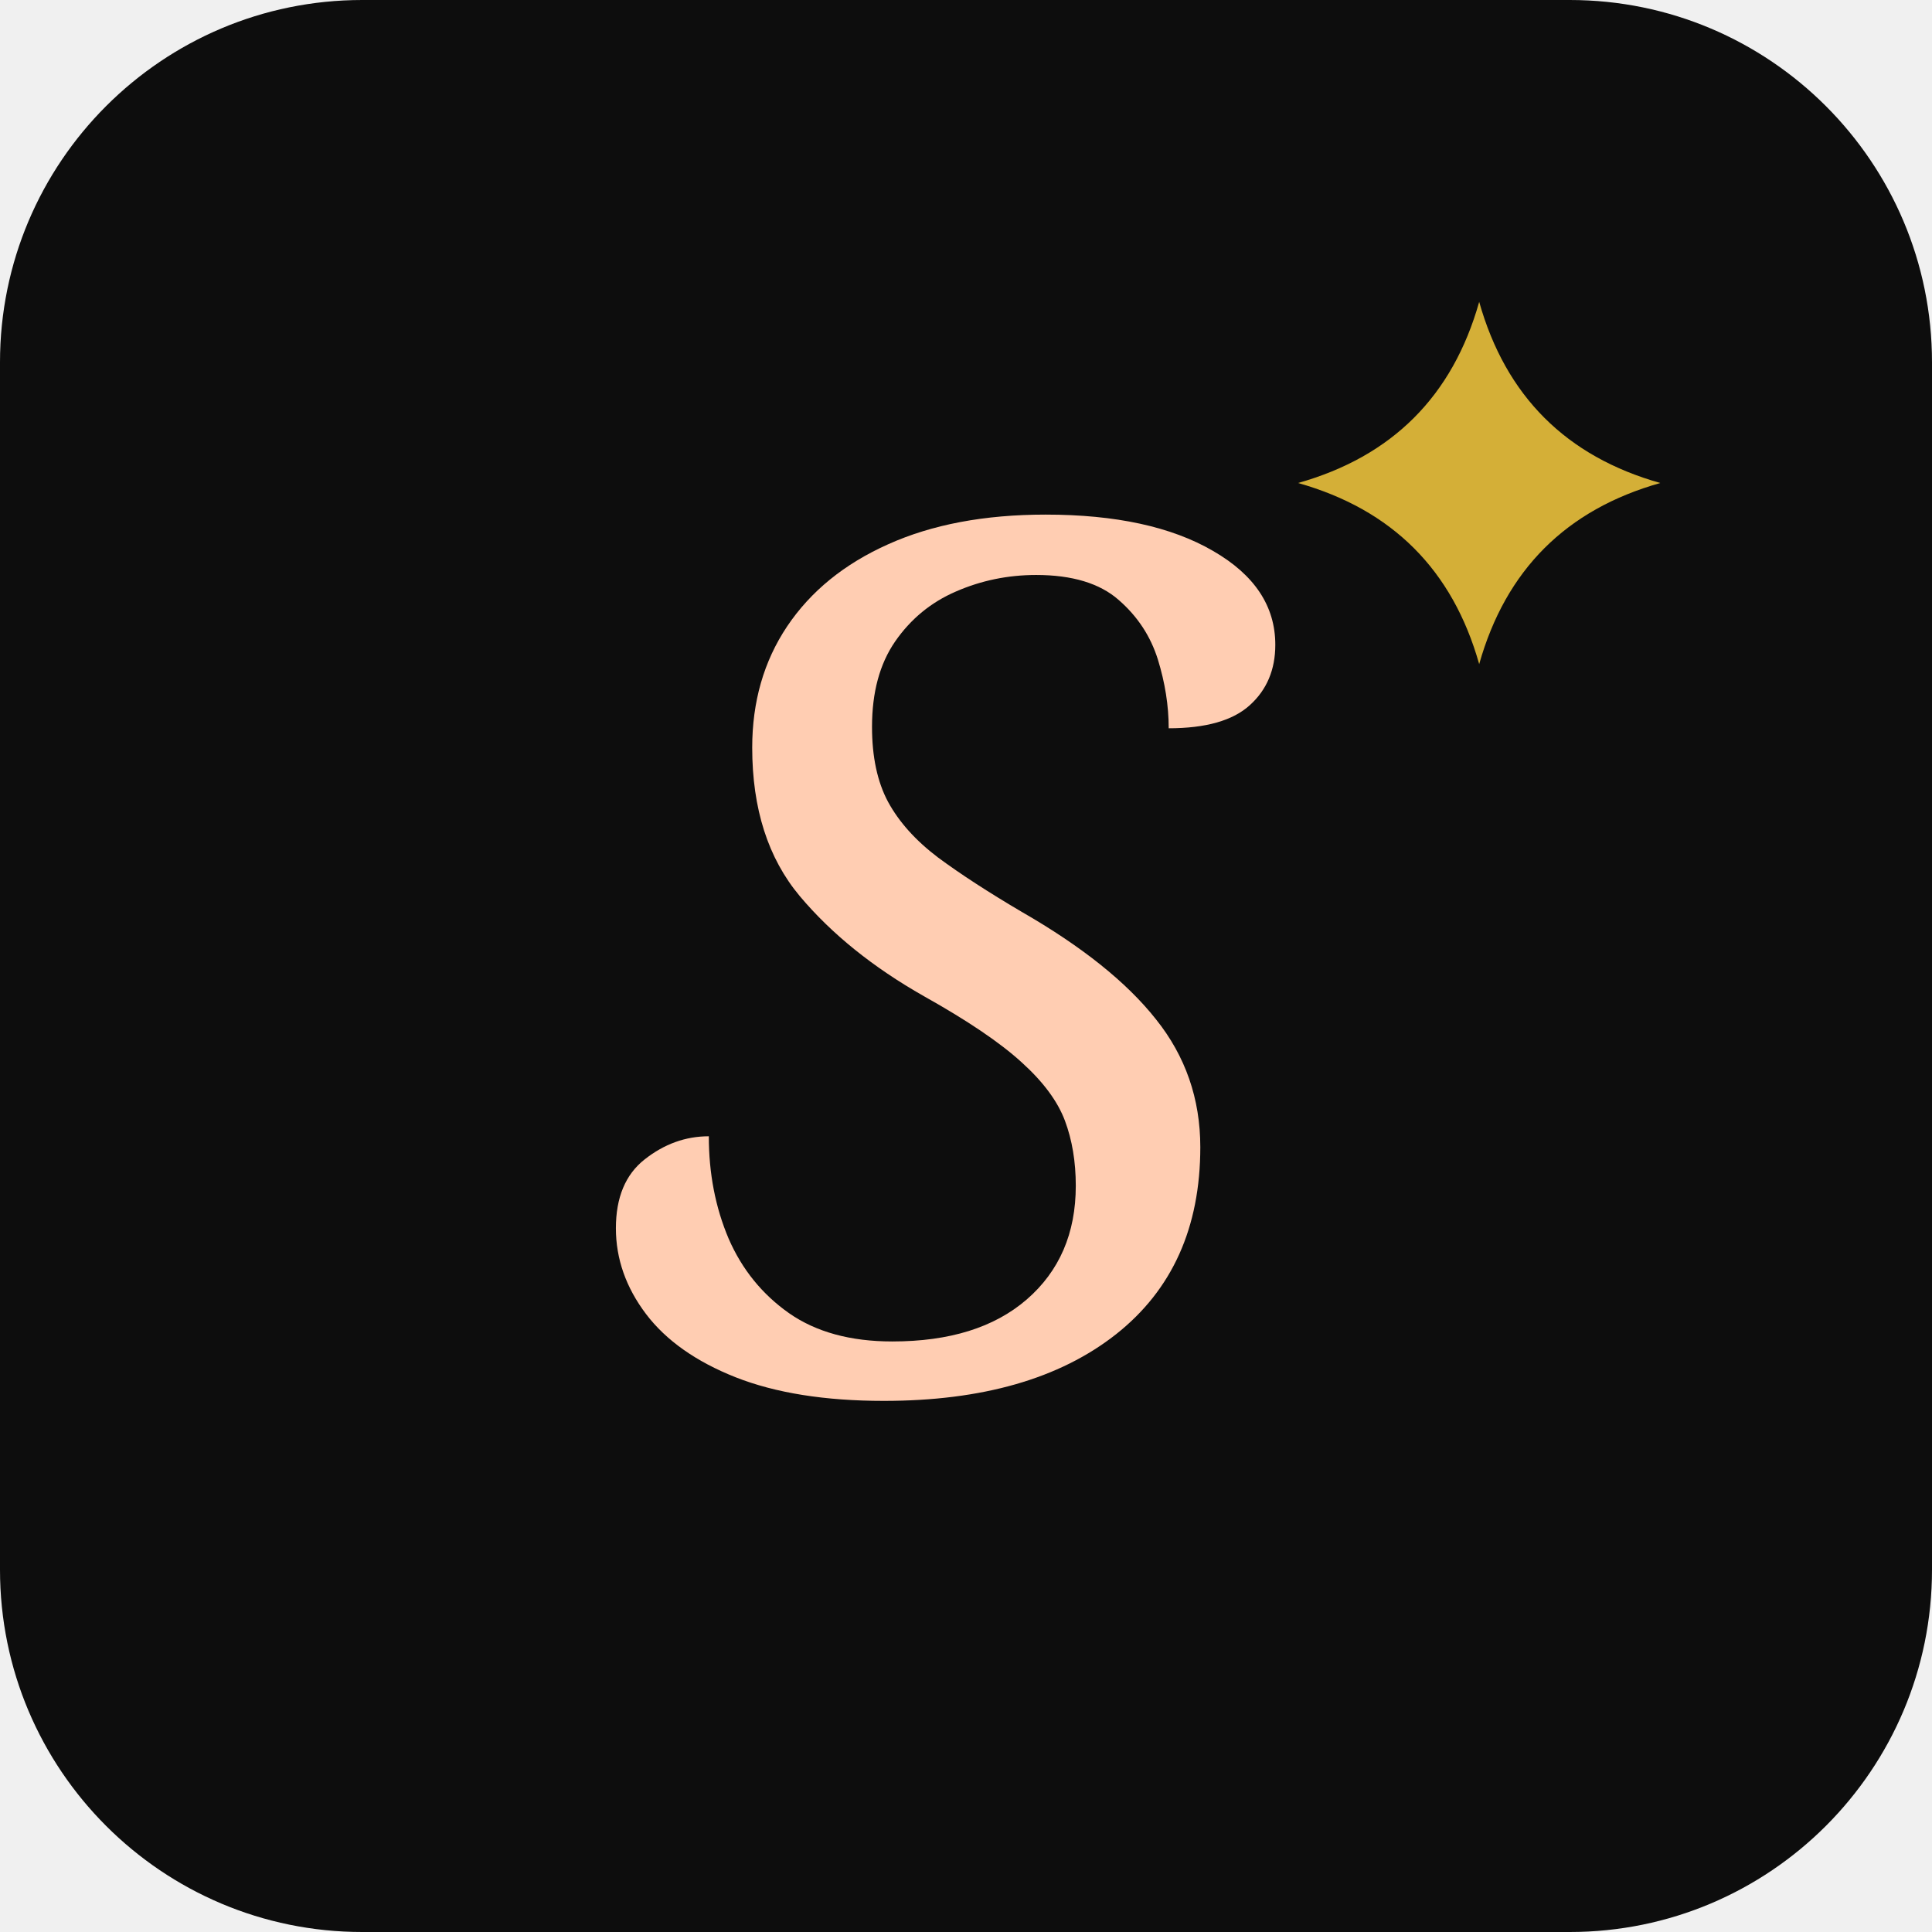
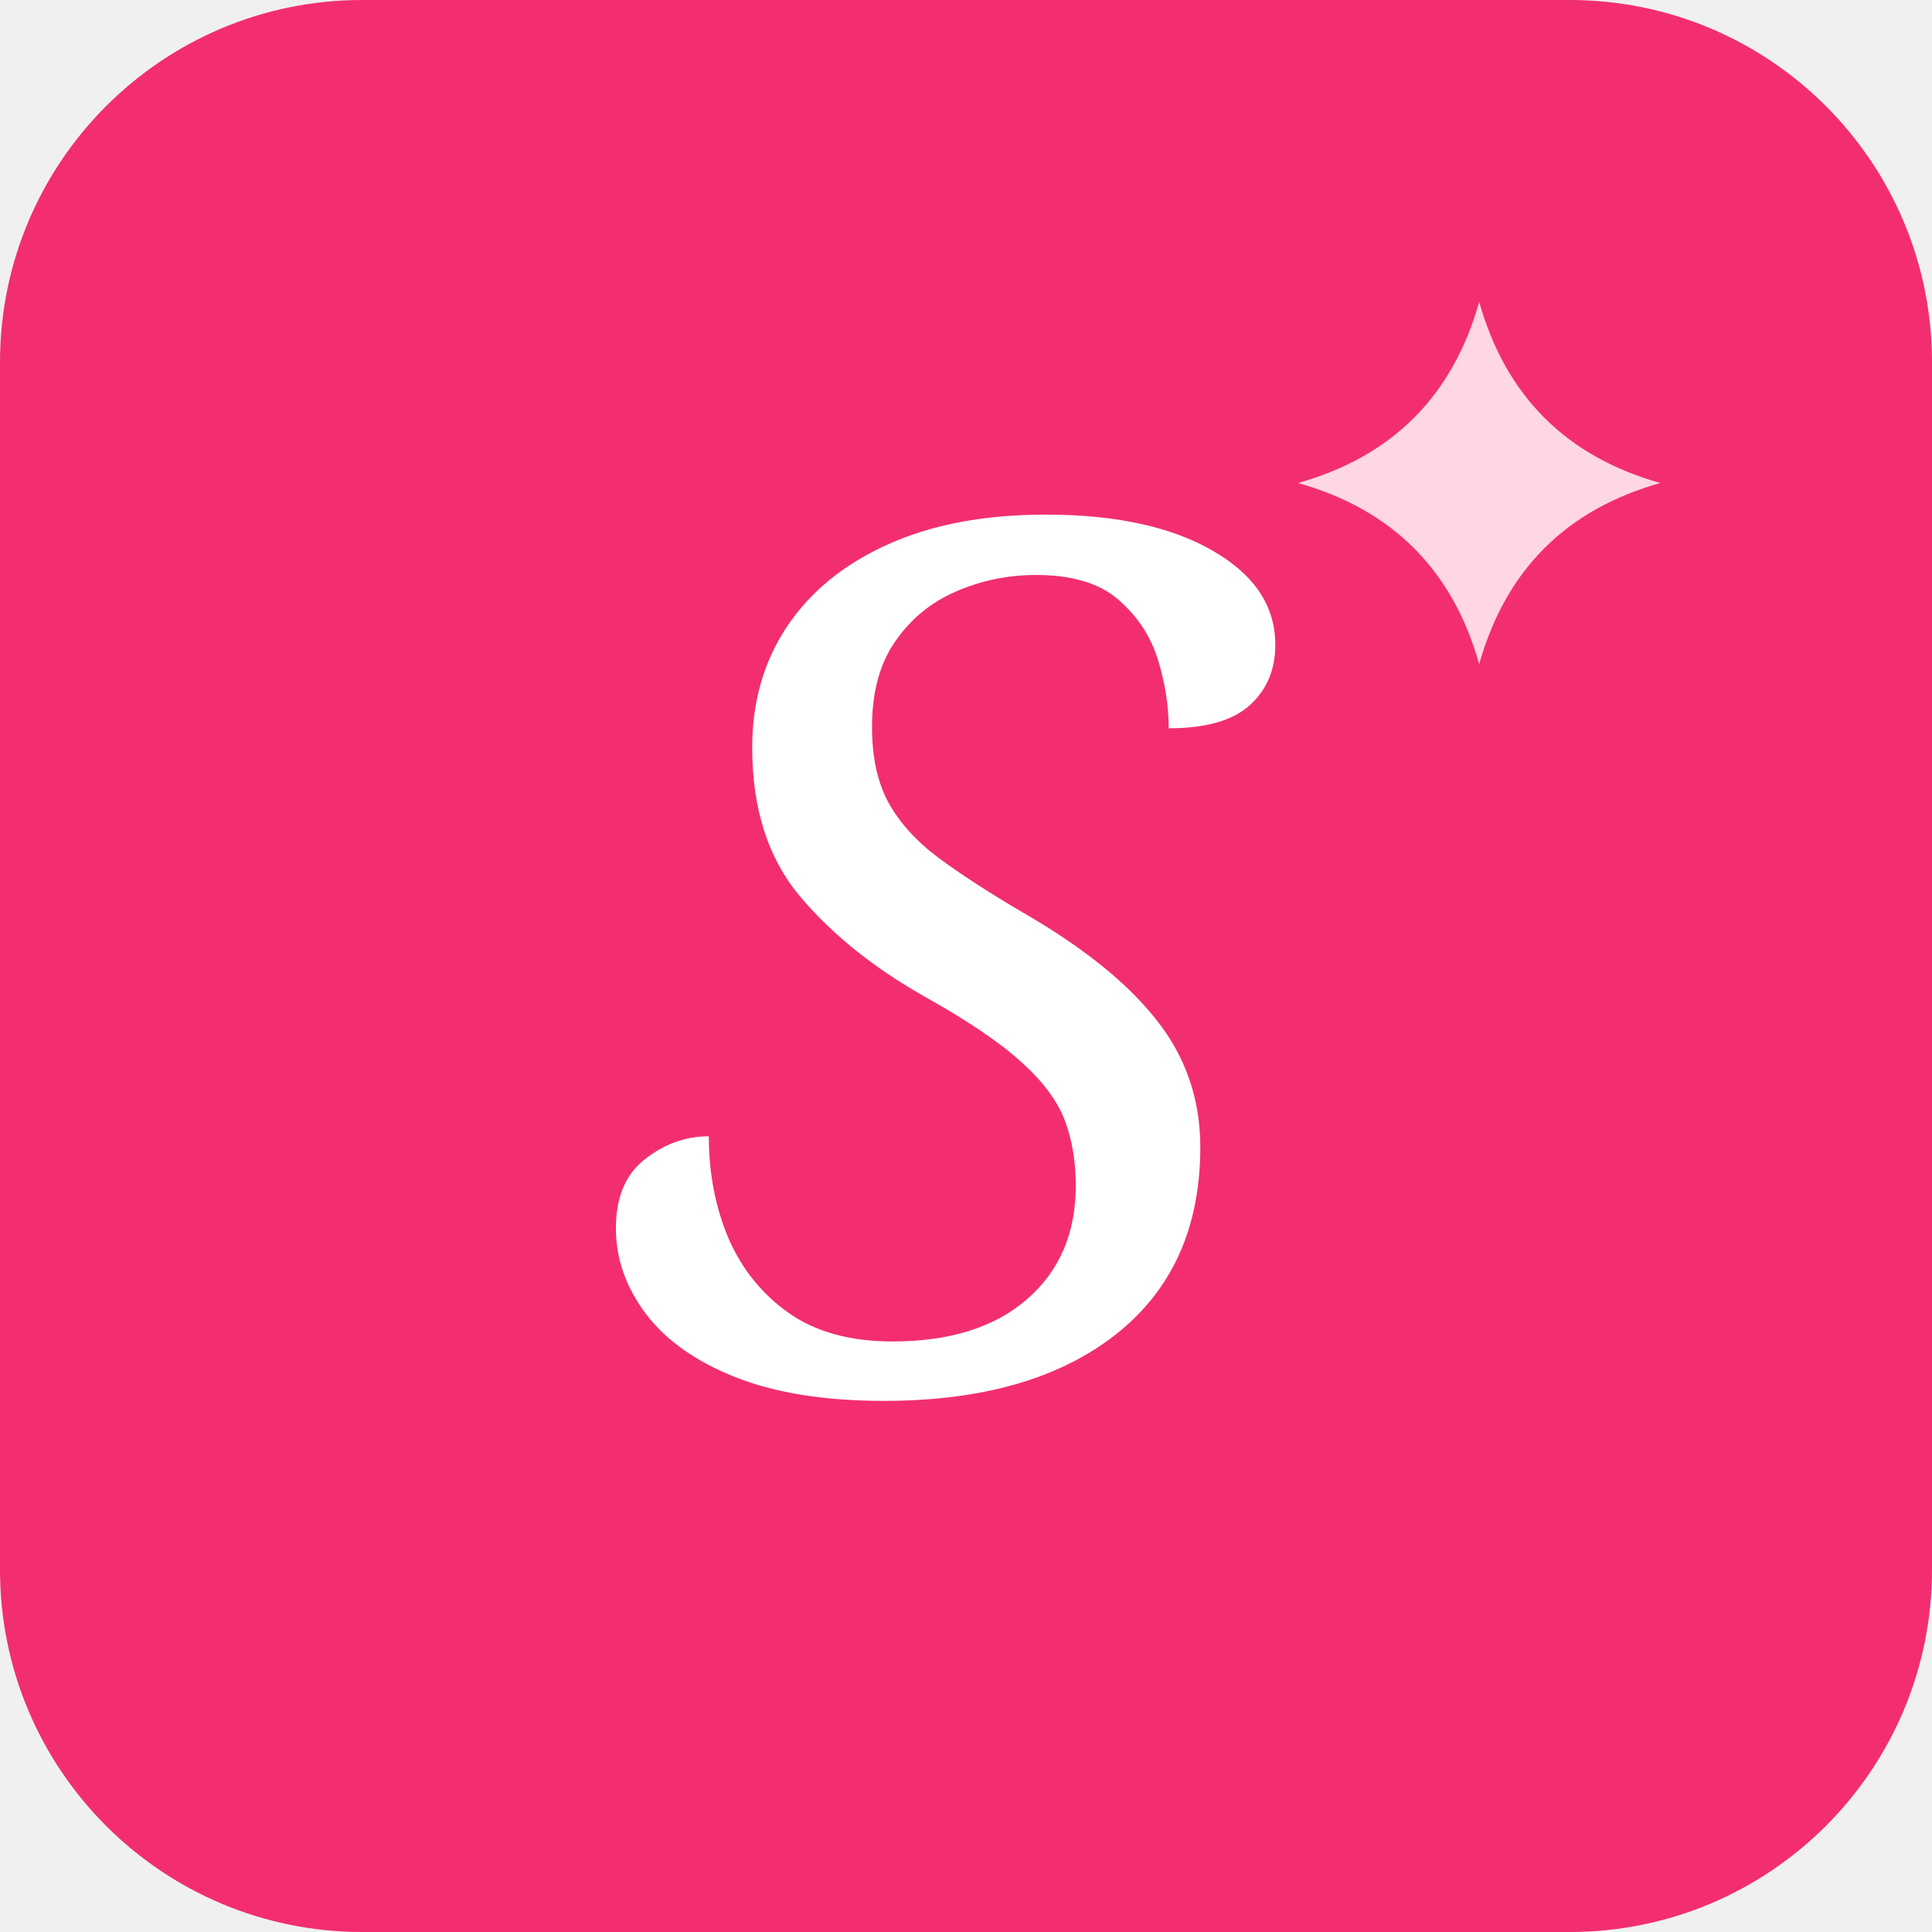
<svg xmlns="http://www.w3.org/2000/svg" viewBox="0 0 64 64">
-   <rect width="64" height="64" rx="12" fill="#0D0D0D" />
-   <text x="31" y="46" text-anchor="middle" font-family="Georgia,serif" font-style="italic" font-size="40" fill="#FFCDB2">S</text>
-   <path d="M49 10 Q50.32 14.68 55 16 Q50.32 17.32 49 22 Q47.68 17.32 43 16 Q47.68 14.68 49 10 Z" fill="#D4AF37" fill-opacity="1" />
+   <rect width="64" height="64" rx="12" fill="#F22E70" />
+   <text x="31" y="46" text-anchor="middle" font-family="Georgia,serif" font-style="italic" font-size="40" fill="#FFFFFF">S</text>
+   <path d="M49 10 Q50.32 14.68 55 16 Q50.32 17.32 49 22 Q47.68 17.32 43 16 Q47.68 14.68 49 10 Z" fill="#FFD6E4" fill-opacity="1" />
</svg>
